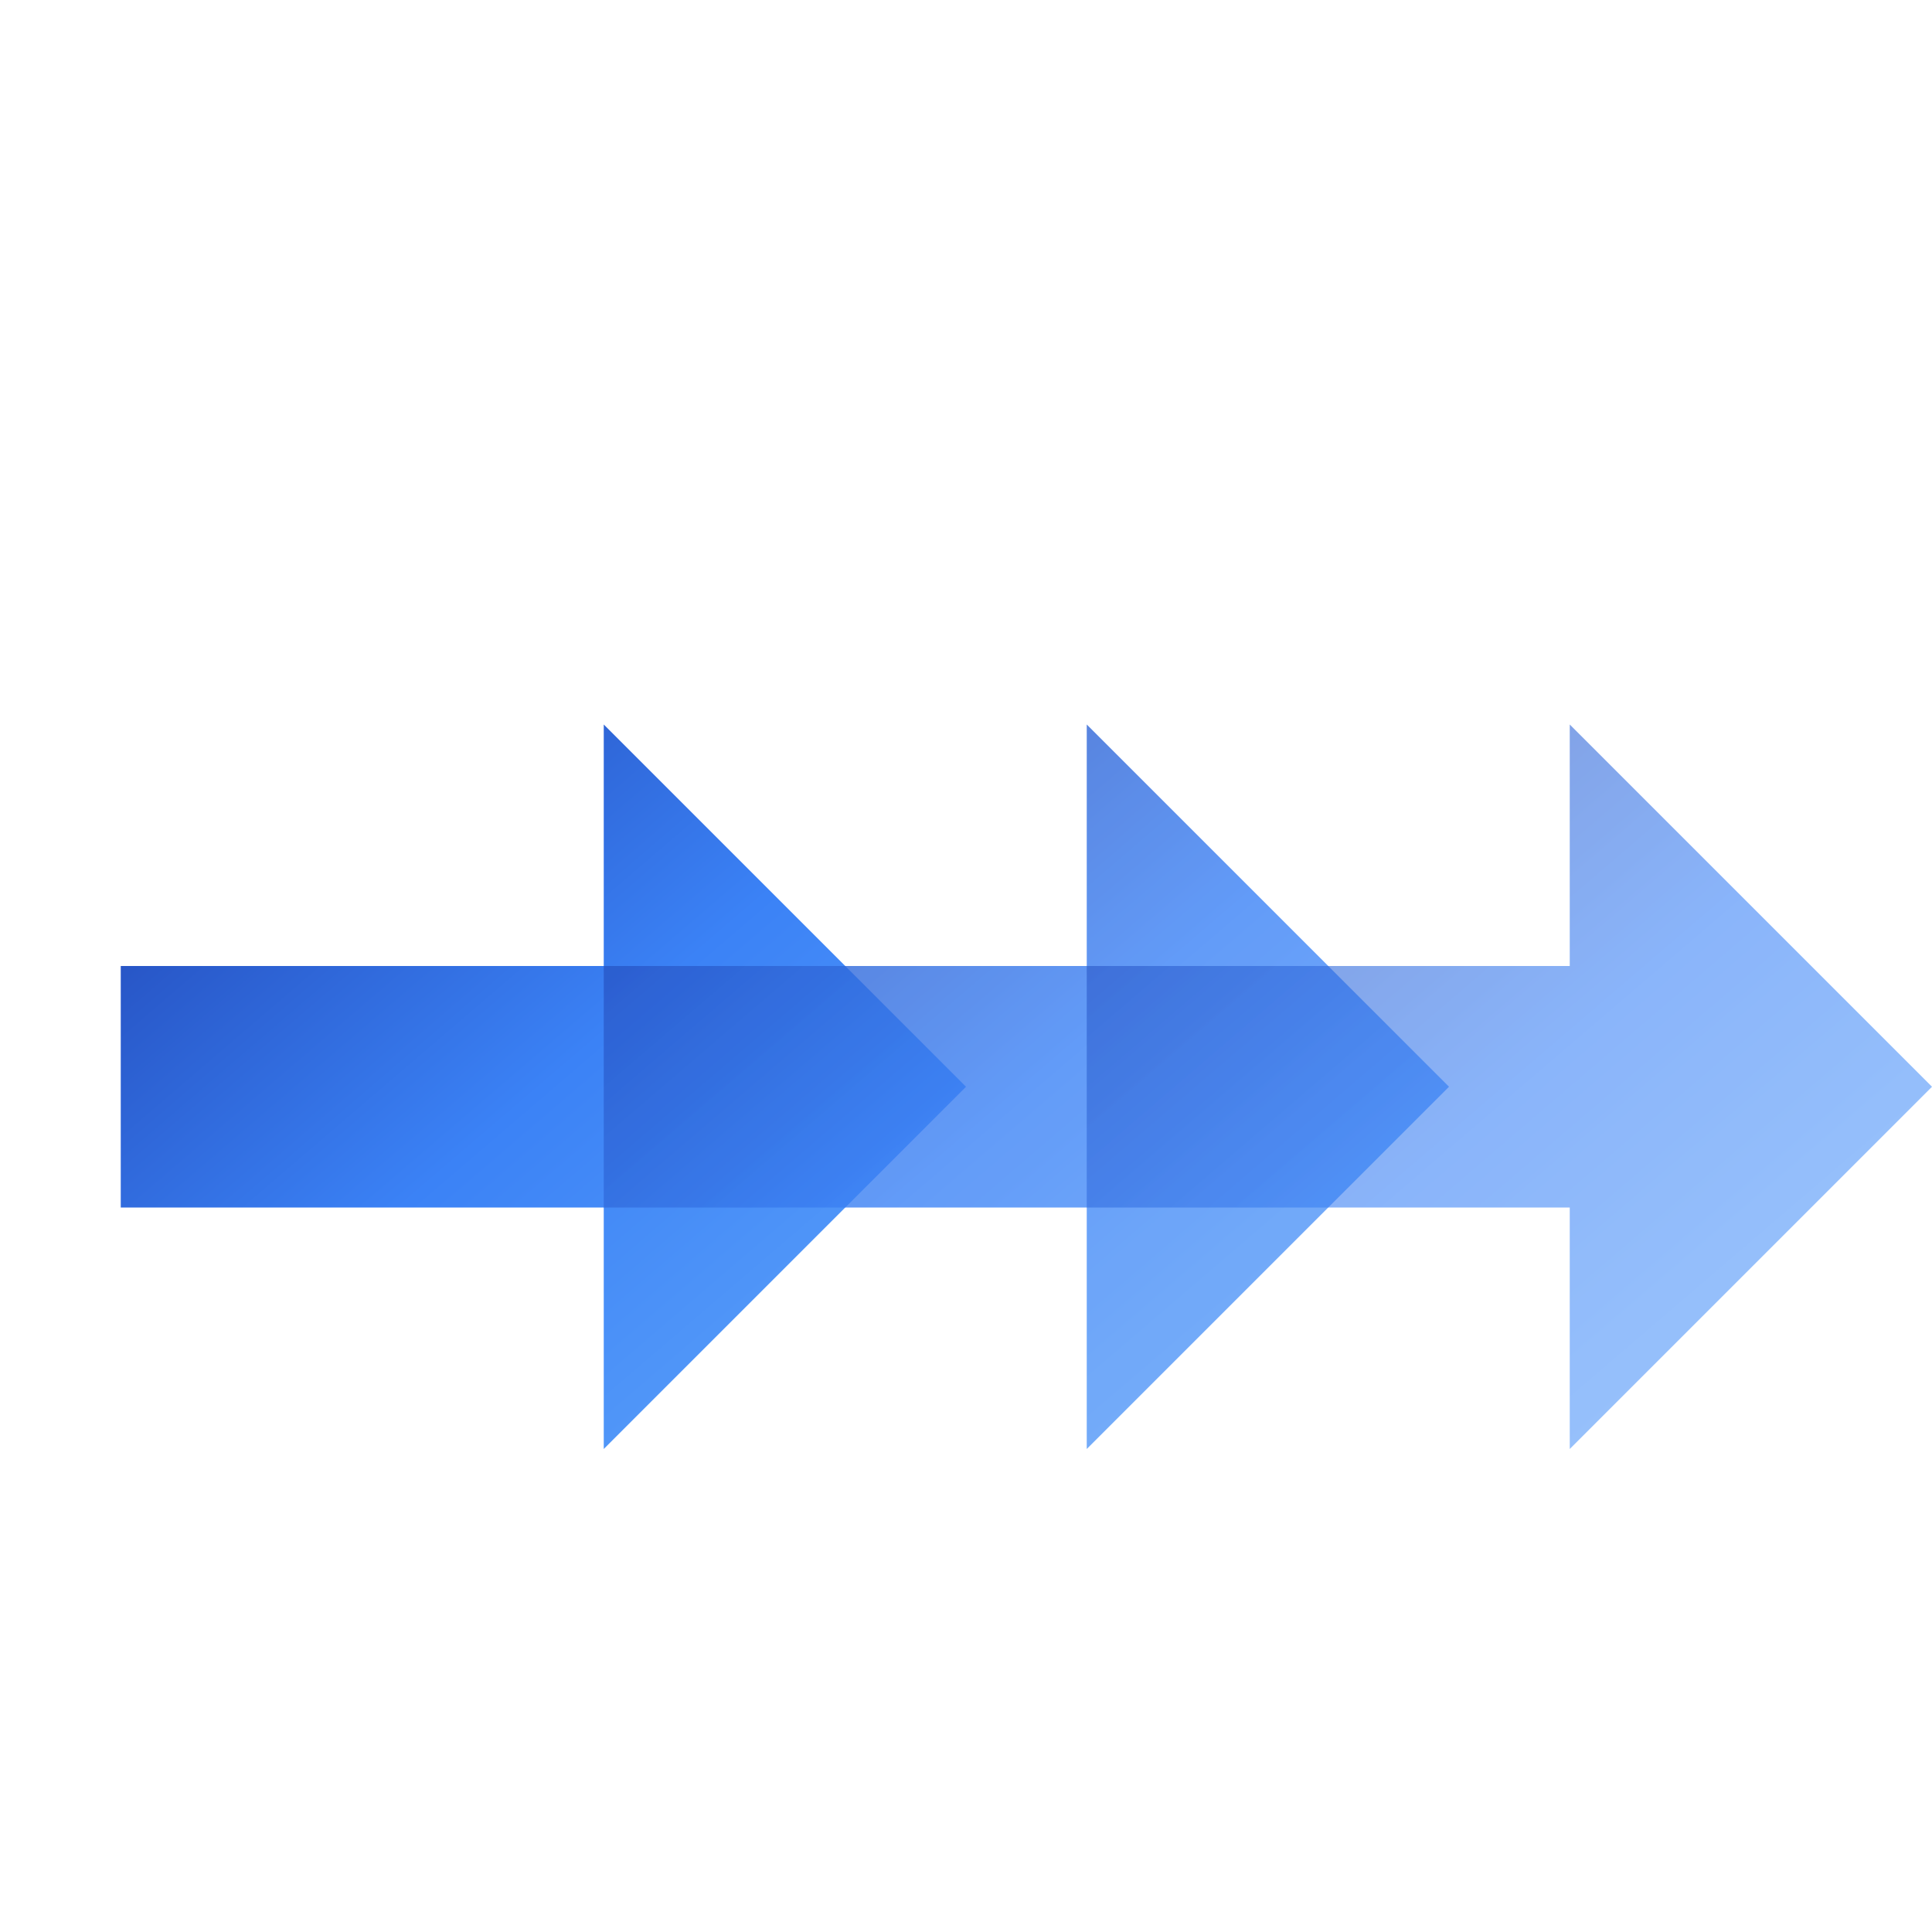
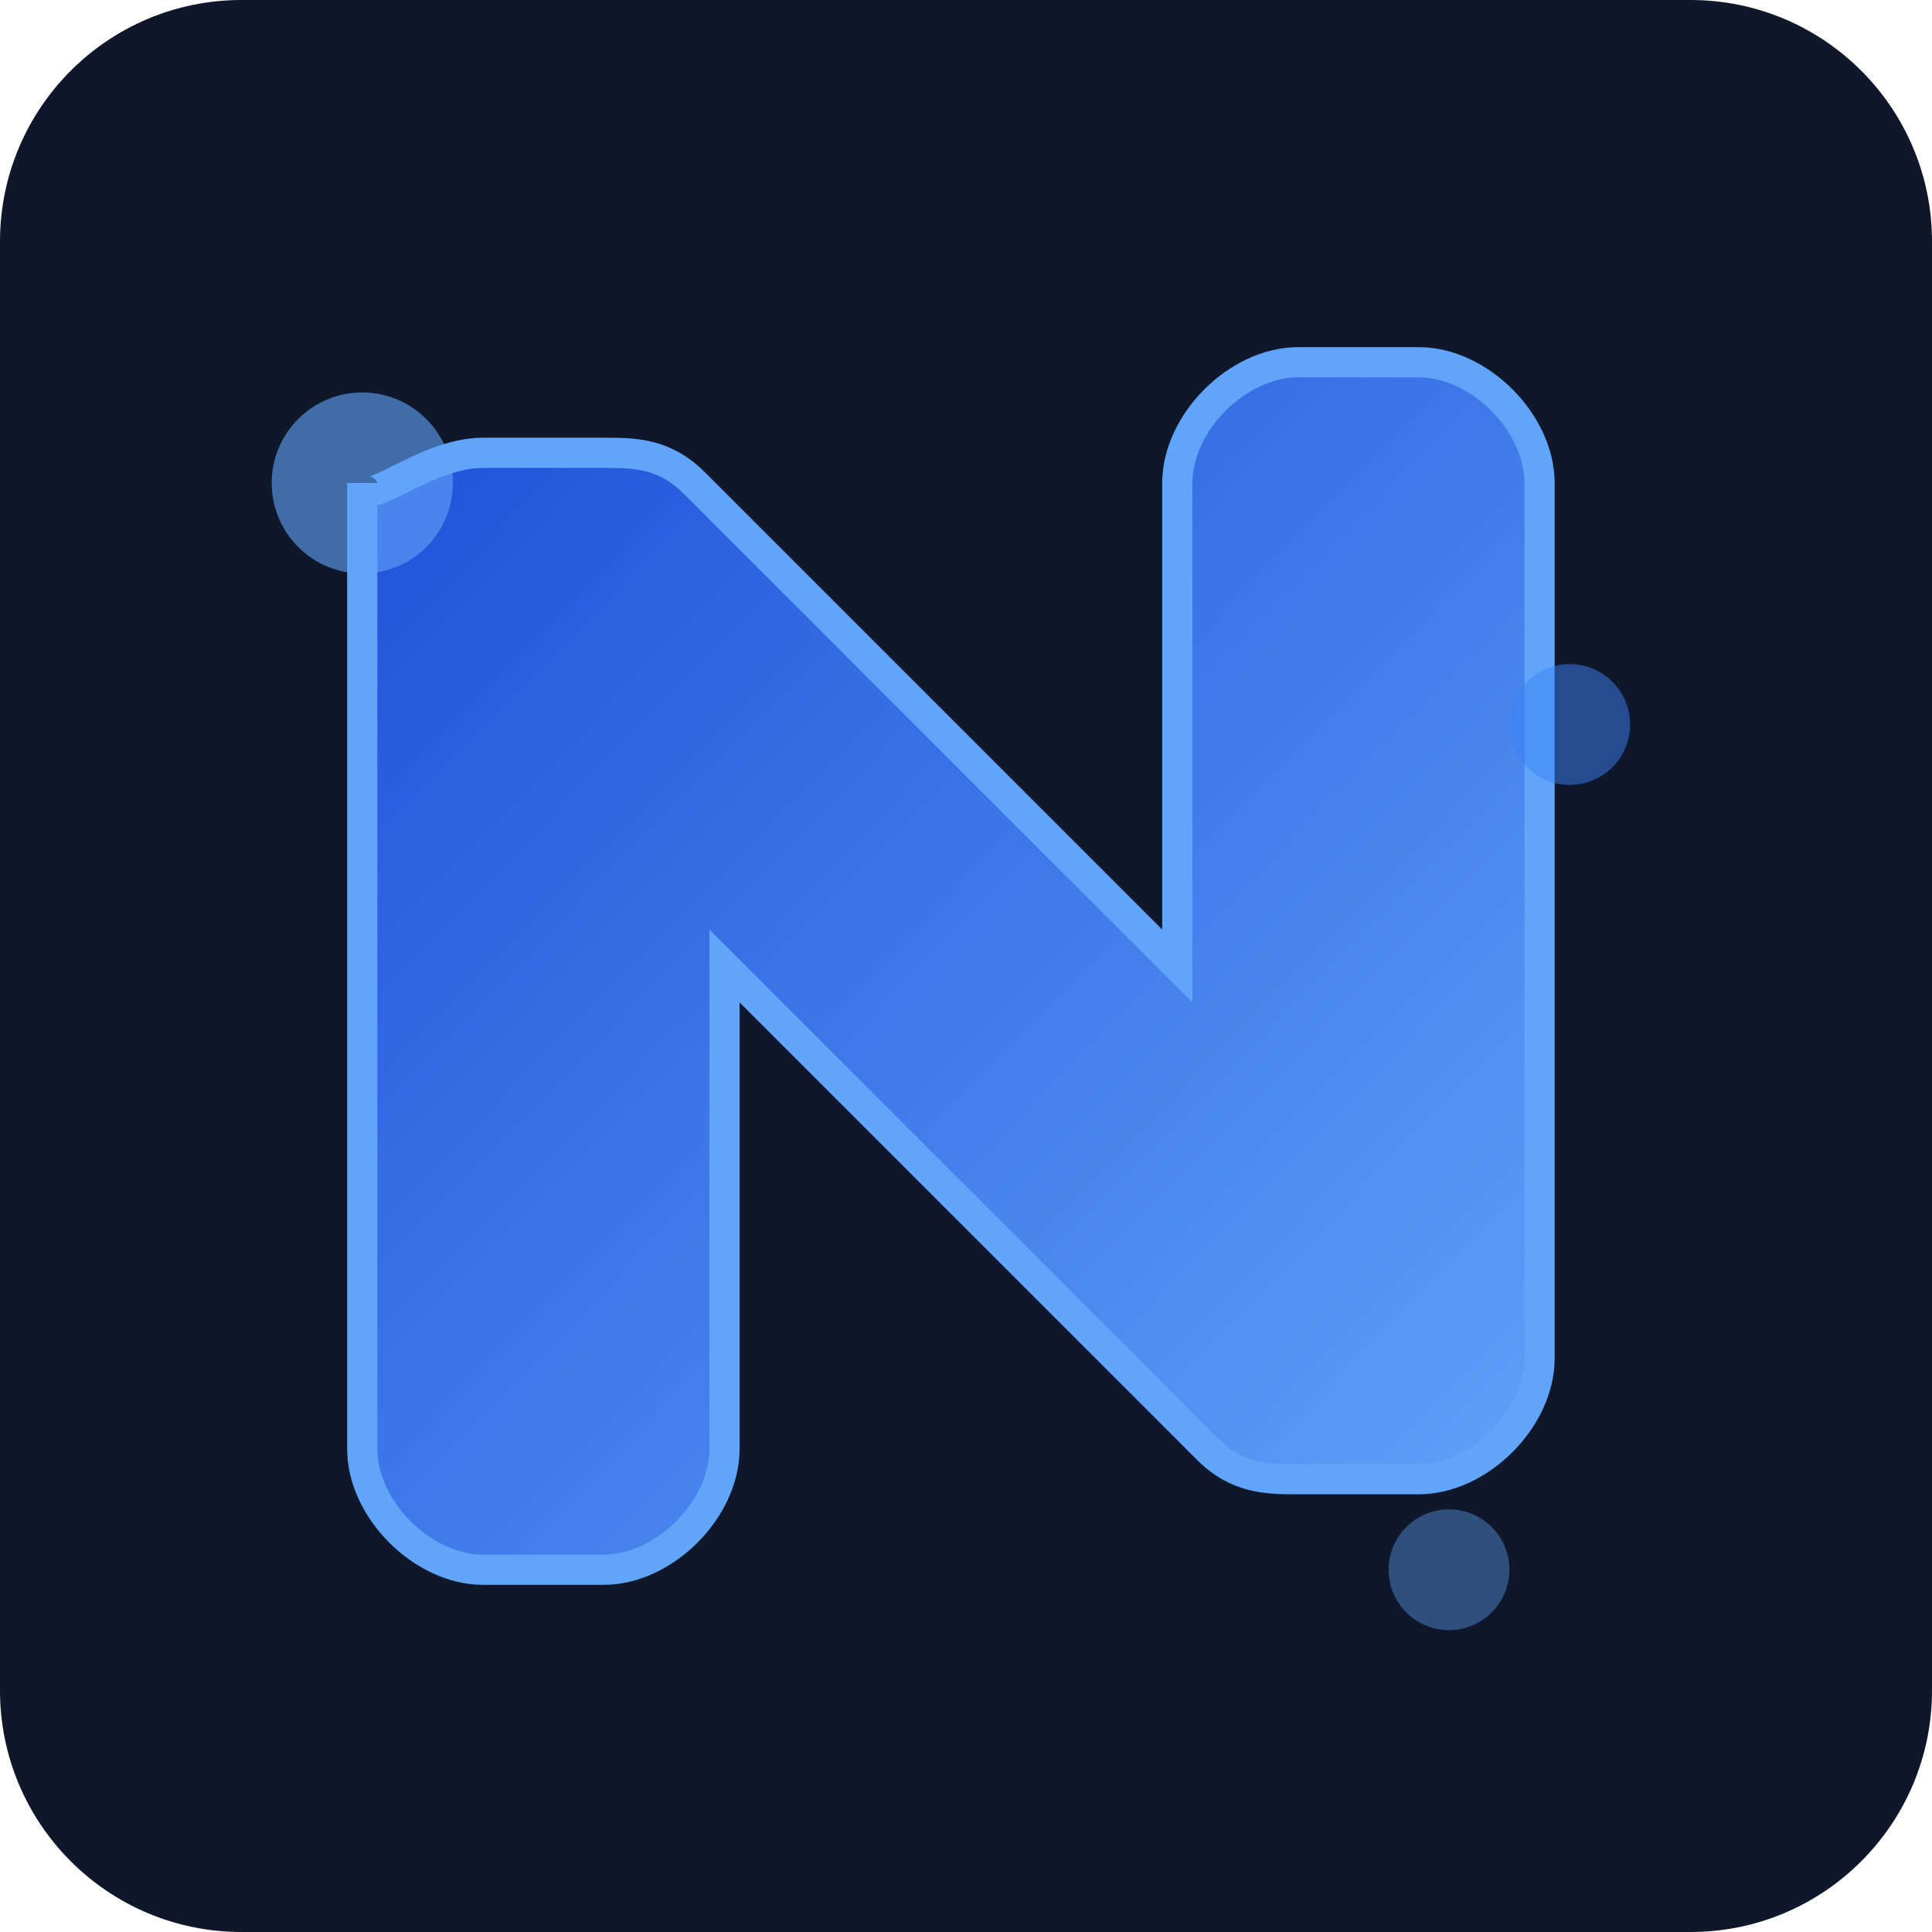
<svg xmlns="http://www.w3.org/2000/svg" width="32" height="32" viewBox="0 0 32 32">
  <defs>
-     <linearGradient id="flowGradient32" x1="0%" y1="0%" x2="100%" y2="100%">
-       <stop offset="0%" style="stop-color:#1E40AF;stop-opacity:1" />
-       <stop offset="50%" style="stop-color:#3B82F6;stop-opacity:1" />
+     <linearGradient id="nGradient32" x1="0%" y1="0%" x2="100%" y2="100%">
+       <stop offset="0%" style="stop-color:#1D4ED8;stop-opacity:1" />
      <stop offset="100%" style="stop-color:#60A5FA;stop-opacity:1" />
    </linearGradient>
  </defs>
-   <g transform="translate(2, 8)">
-     <path d="M0 8 L8 8 L8 4 L14 10 L8 16 L8 12 L0 12 Z" fill="url(#flowGradient32)" />
-     <path d="M8 8 L16 8 L16 4 L22 10 L16 16 L16 12 L8 12 Z" fill="url(#flowGradient32)" opacity="0.8" />
-     <path d="M16 8 L24 8 L24 4 L30 10 L24 16 L24 12 L16 12 Z" fill="url(#flowGradient32)" opacity="0.6" />
+   <rect width="32" height="32" rx="4" fill="#0F172A" />
+   <g transform="translate(6, 4)">
+     <path d="M0 4 L0 20 C0 21 1 22 2 22 L4 22 C5 22 6 21 6 20 L6 12 L14 20 C14.5 20.5 15 20.5 15.5 20.5 L17.5 20.5 C18.5 20.5 19.5 19.5 19.5 18.5 L19.5 4 C19.5 3 18.5 2 17.5 2 L15.5 2 C14.5 2 13.5 3 13.5 4 L13.5 12 L5.5 4 C5 3.5 4.5 3.5 4 3.5 L2 3.5 C1 3.5 0 4.5 0 4 Z" fill="url(#nGradient32)" stroke="#60A5FA" stroke-width="0.5" />
  </g>
+   <circle cx="6" cy="8" r="1.5" fill="#60A5FA" opacity="0.6" />
+   <circle cx="26" cy="12" r="1" fill="#3B82F6" opacity="0.5" />
+   <circle cx="24" cy="26" r="1" fill="#60A5FA" opacity="0.4" />
</svg>
